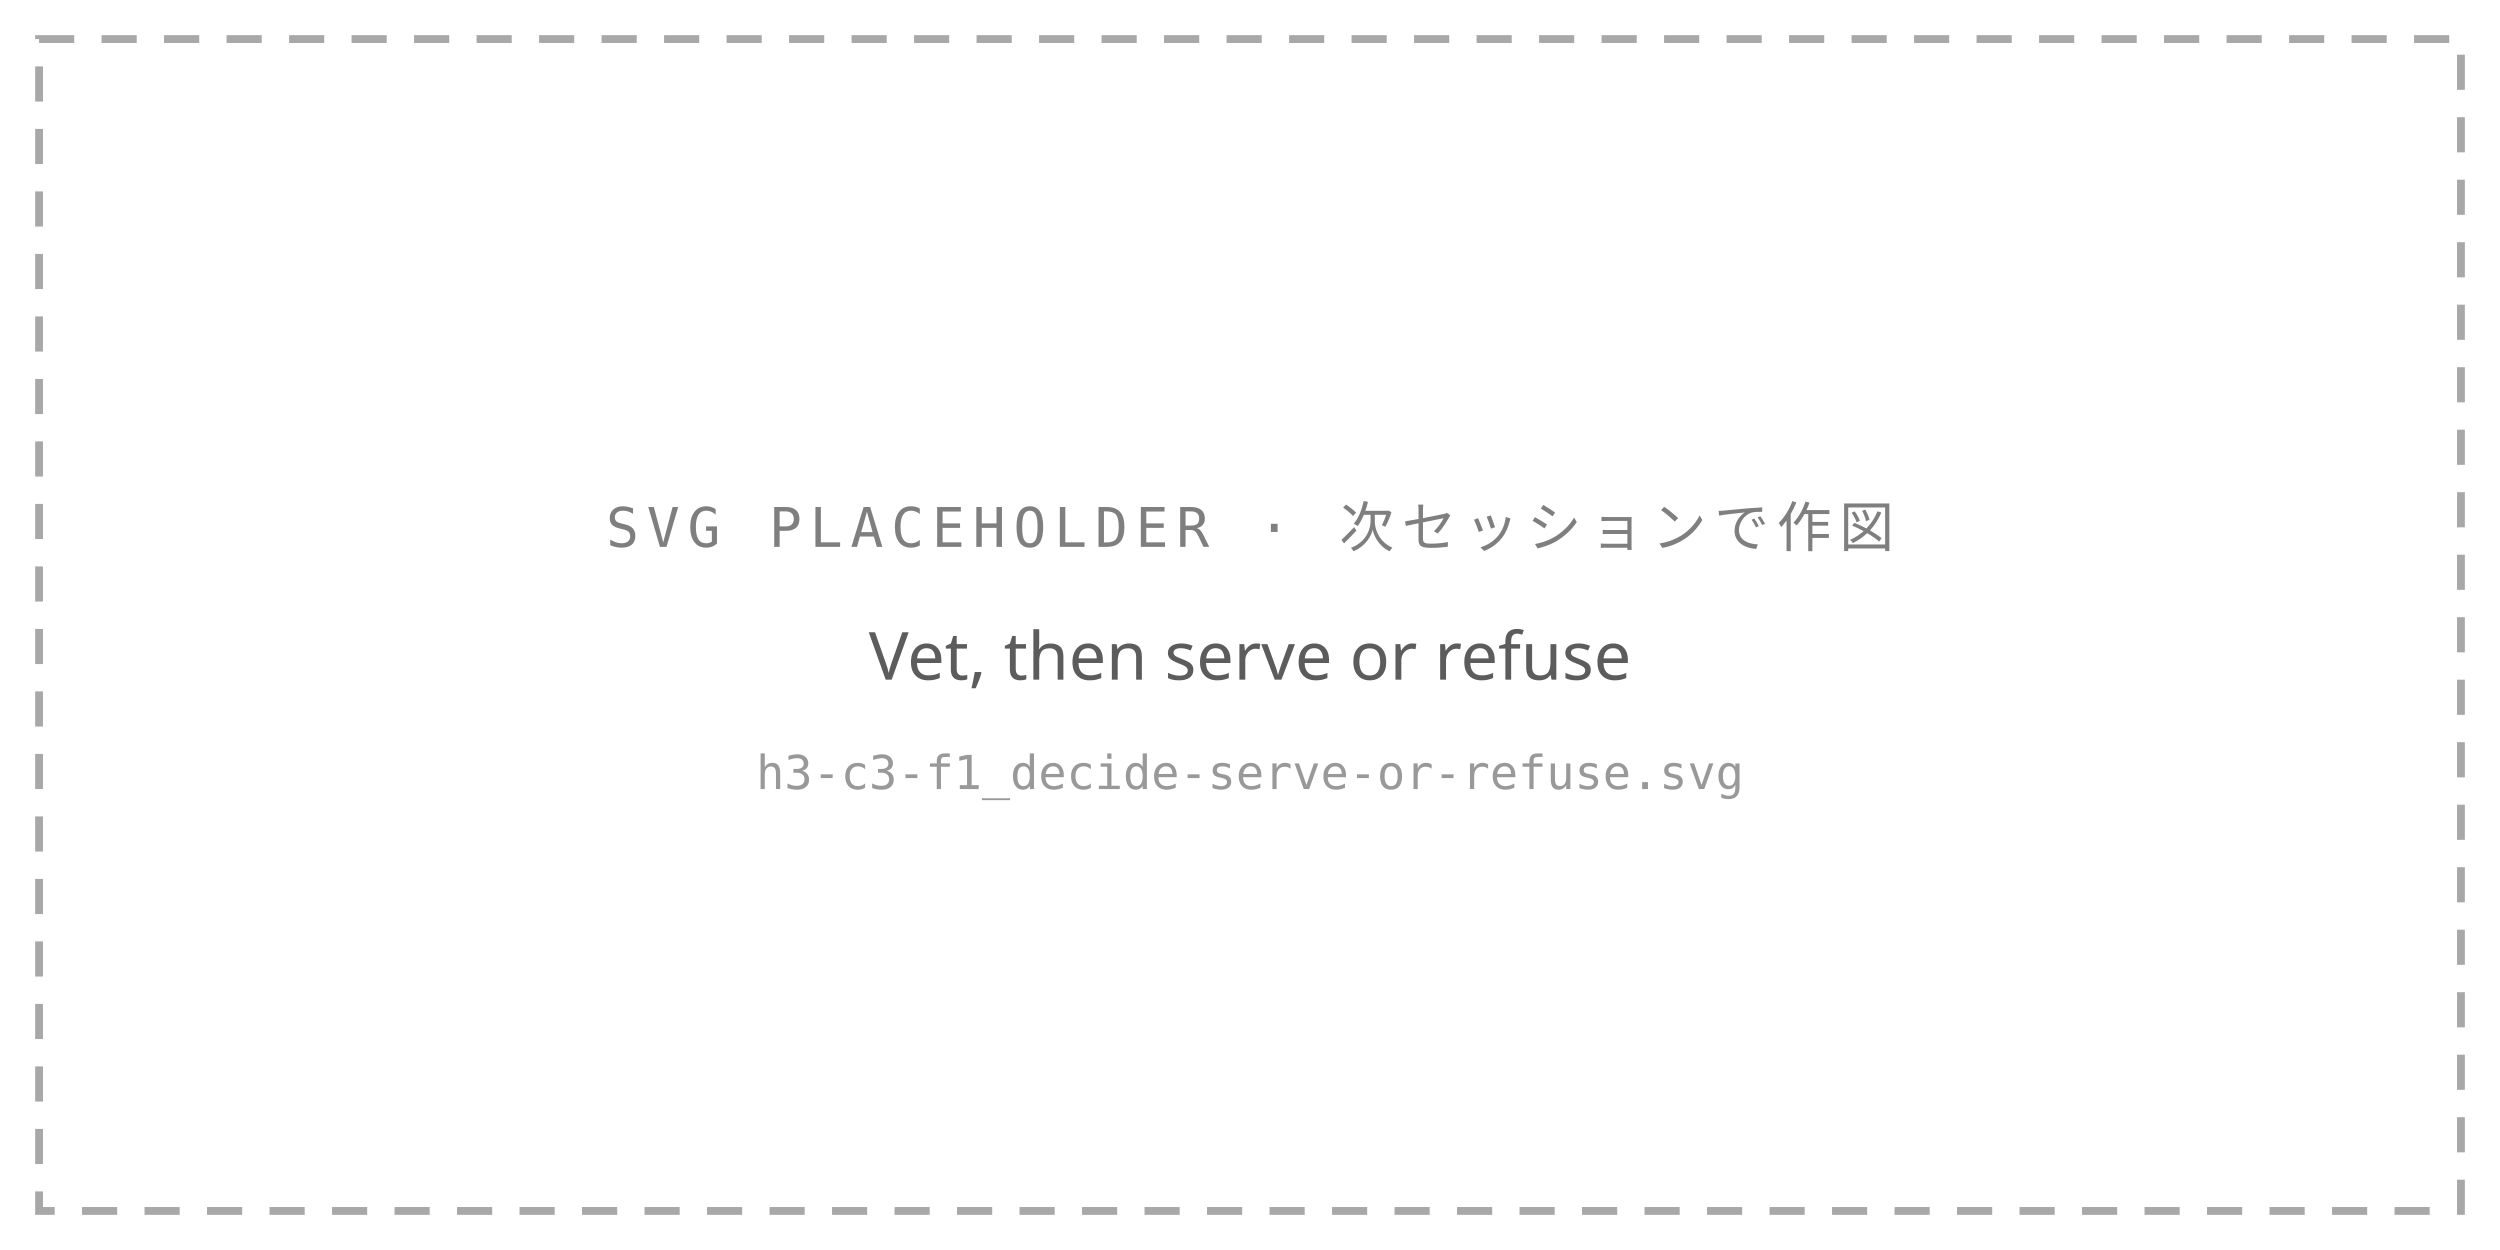
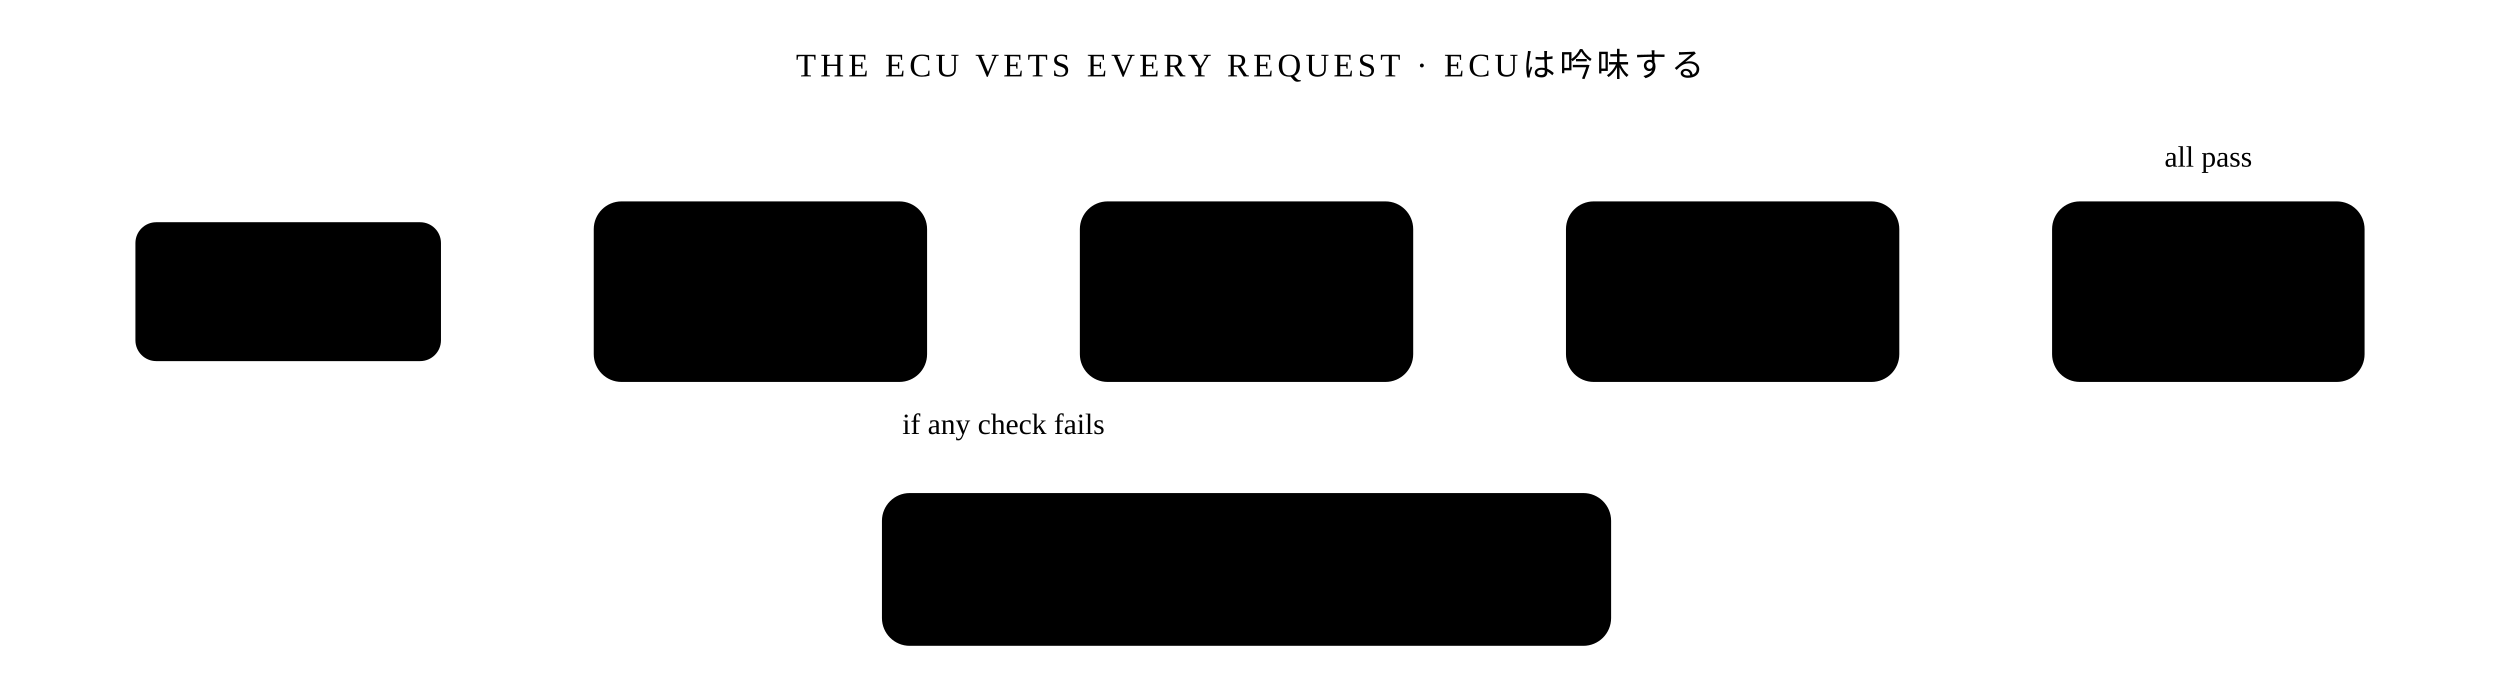
- <svg xmlns="http://www.w3.org/2000/svg" viewBox="0 0 640 320" class="dgm" role="img" aria-label="Placeholder figure — Vet, then serve or refuse">
-   <rect x="10" y="10" width="620" height="300" fill="none" stroke="currentColor" stroke-opacity="0.34" stroke-width="2" stroke-dasharray="9 7" />
-   <text x="320" y="140" text-anchor="middle" font-family="'IBM Plex Mono', monospace" font-size="14" letter-spacing="2" fill="currentColor" fill-opacity="0.5">SVG PLACEHOLDER · 次セッションで作図</text>
-   <text x="320" y="174" text-anchor="middle" font-family="'IBM Plex Sans', sans-serif" font-size="17" fill="currentColor" fill-opacity="0.64">Vet, then serve or refuse</text>
-   <text x="320" y="202" text-anchor="middle" font-family="'IBM Plex Mono', monospace" font-size="12" fill="currentColor" fill-opacity="0.4">h3-c3-f1_decide-serve-or-refuse.svg</text>
+ <svg class="dgm" viewBox="0 0 720 200" role="img" aria-label="The ECU vets every request through three checks in a row — right session, security unlocked, request supported. If all pass, it serves and sends a positive reply. If any one fails, it refuses with a negative reply: 7F, the SID, and a reason code.">
+   <text x="360" y="22" text-anchor="middle" class="acc mono-t" font-size="9.5" letter-spacing="1.2">THE ECU VETS EVERY REQUEST · ECUは吟味する</text>
+   <rect x="39" y="64" width="88" height="40" rx="6" class="plate acc-s" stroke-width="1.5" />
+   <text x="83" y="82" text-anchor="middle" class="acc w7" font-size="9.5">one request</text>
+   <text x="83" y="95" text-anchor="middle" class="mut mono-t" font-size="8.5">SID …</text>
+   <path d="M 127 84 H 171 M 164 80 L 171 84 L 164 88" class="grn-s" stroke-width="1.7" fill="none" stroke-linecap="round" stroke-linejoin="round" />
+   <rect x="171" y="58" width="96" height="52" rx="8" class="fl ln" stroke-width="1.3" />
+   <text x="219" y="82" text-anchor="middle" class="ink w7" font-size="9.5">session</text>
+   <text x="219" y="96" text-anchor="middle" class="mut" font-size="8.5">right one?</text>
+   <path d="M 267 84 H 311 M 304 80 L 311 84 L 304 88" class="grn-s" stroke-width="1.7" fill="none" stroke-linecap="round" stroke-linejoin="round" />
+   <rect x="311" y="58" width="96" height="52" rx="8" class="fl ln" stroke-width="1.3" />
+   <text x="359" y="82" text-anchor="middle" class="ink w7" font-size="9.5">security</text>
+   <text x="359" y="96" text-anchor="middle" class="mut" font-size="8.5">unlocked?</text>
+   <path d="M 407 84 H 451 M 444 80 L 451 84 L 444 88" class="grn-s" stroke-width="1.7" fill="none" stroke-linecap="round" stroke-linejoin="round" />
+   <rect x="451" y="58" width="96" height="52" rx="8" class="fl ln" stroke-width="1.3" />
+   <text x="499" y="82" text-anchor="middle" class="ink w7" font-size="9.5">request</text>
+   <text x="499" y="96" text-anchor="middle" class="mut" font-size="8.5">supported?</text>
+   <text x="636" y="48" text-anchor="middle" class="grn mono-t" font-size="8.5">all pass</text>
+   <path d="M 547 84 H 591 M 584 80 L 591 84 L 584 88" class="grn-s" stroke-width="1.7" fill="none" stroke-linecap="round" stroke-linejoin="round" />
+   <rect x="591" y="58" width="90" height="52" rx="8" class="plate grn-s" stroke-width="1.5" />
+   <text x="636" y="82" text-anchor="middle" class="grn w7" font-size="11">✓ SERVE</text>
+   <text x="636" y="96" text-anchor="middle" class="mut" font-size="8.5">positive</text>
+   <path d="M 219 110 V 132" class="red-s" stroke-width="1.5" fill="none" />
+   <path d="M 359 110 V 132" class="red-s" stroke-width="1.5" fill="none" />
+   <path d="M 499 110 V 132" class="red-s" stroke-width="1.5" fill="none" />
+   <path d="M 219 132 H 499" class="red-s" stroke-width="1.5" fill="none" />
+   <text x="289" y="125" text-anchor="middle" class="red mono-t" font-size="8.5">if any check fails</text>
+   <path d="M 359 132 V 142 M 355 135 L 359 142 L 363 135" class="red-s" stroke-width="1.6" fill="none" stroke-linecap="round" stroke-linejoin="round" />
+   <rect x="254" y="142" width="210" height="44" rx="8" class="plate red-s" stroke-width="1.5" />
+   <text x="359" y="162" text-anchor="middle" class="red w7" font-size="11">✕ REFUSE</text>
+   <text x="359" y="177" text-anchor="middle" class="red mono-t" font-size="9">7F + SID + reason code</text>
</svg>
